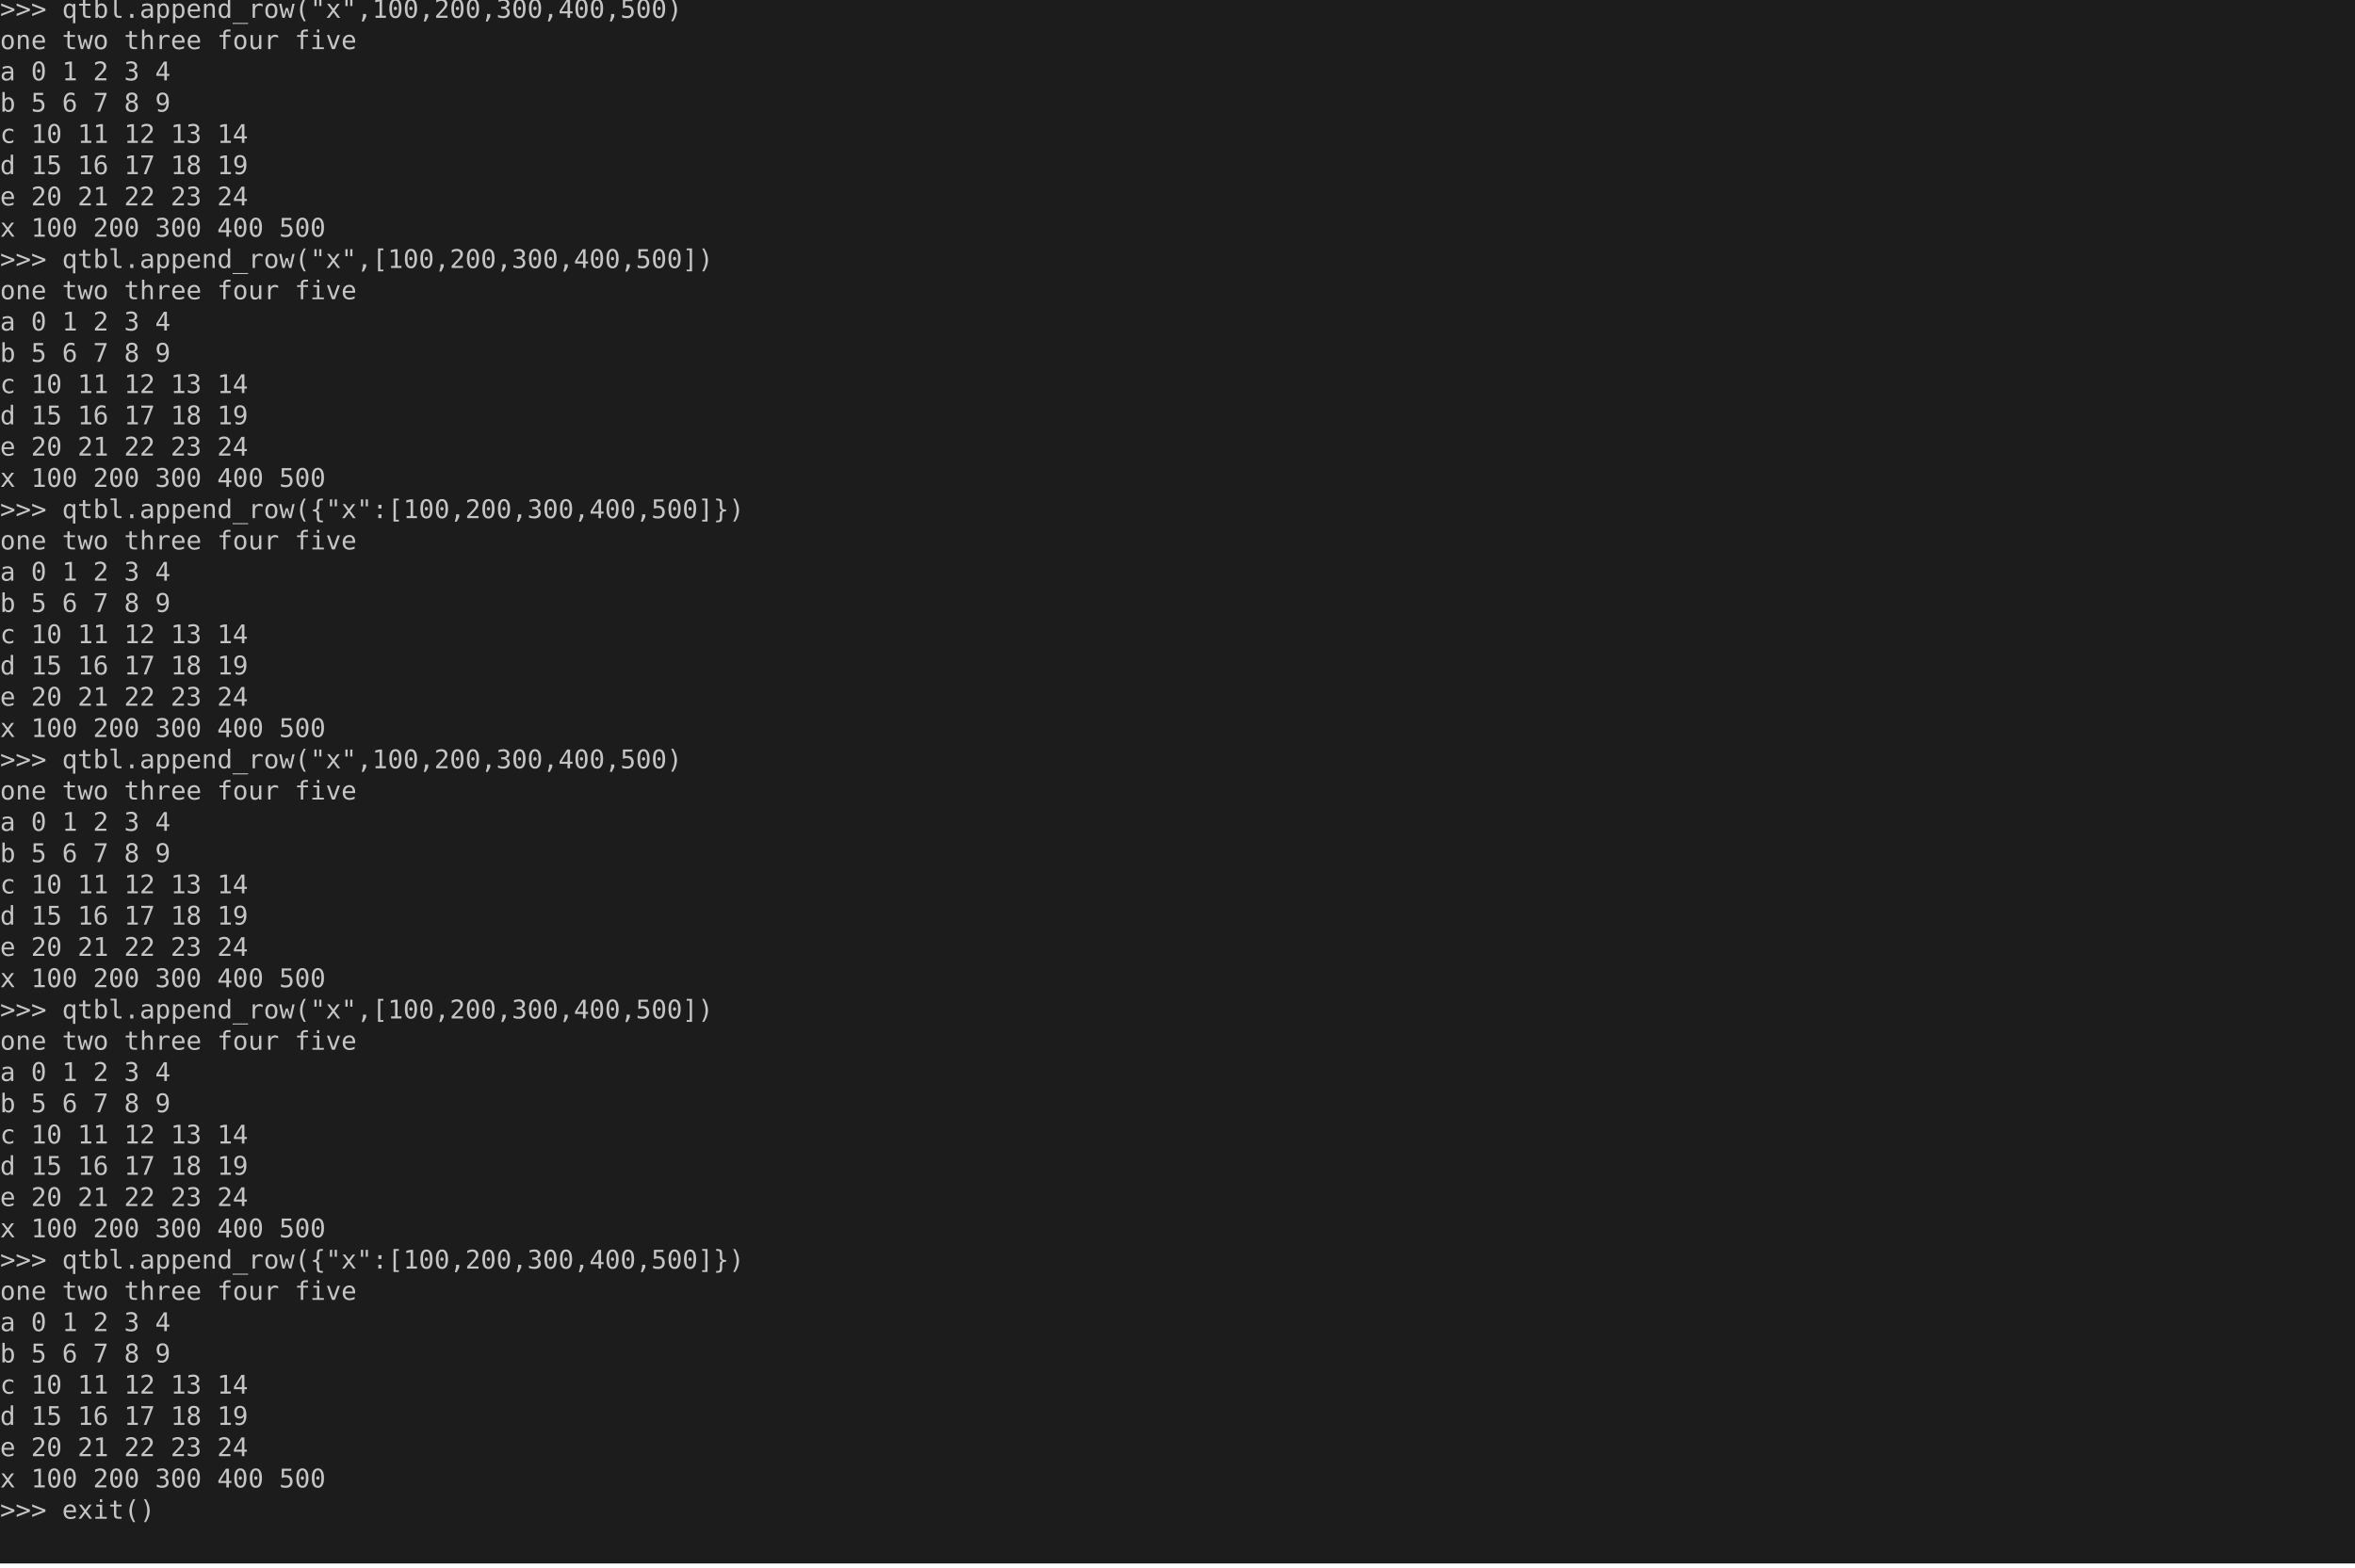
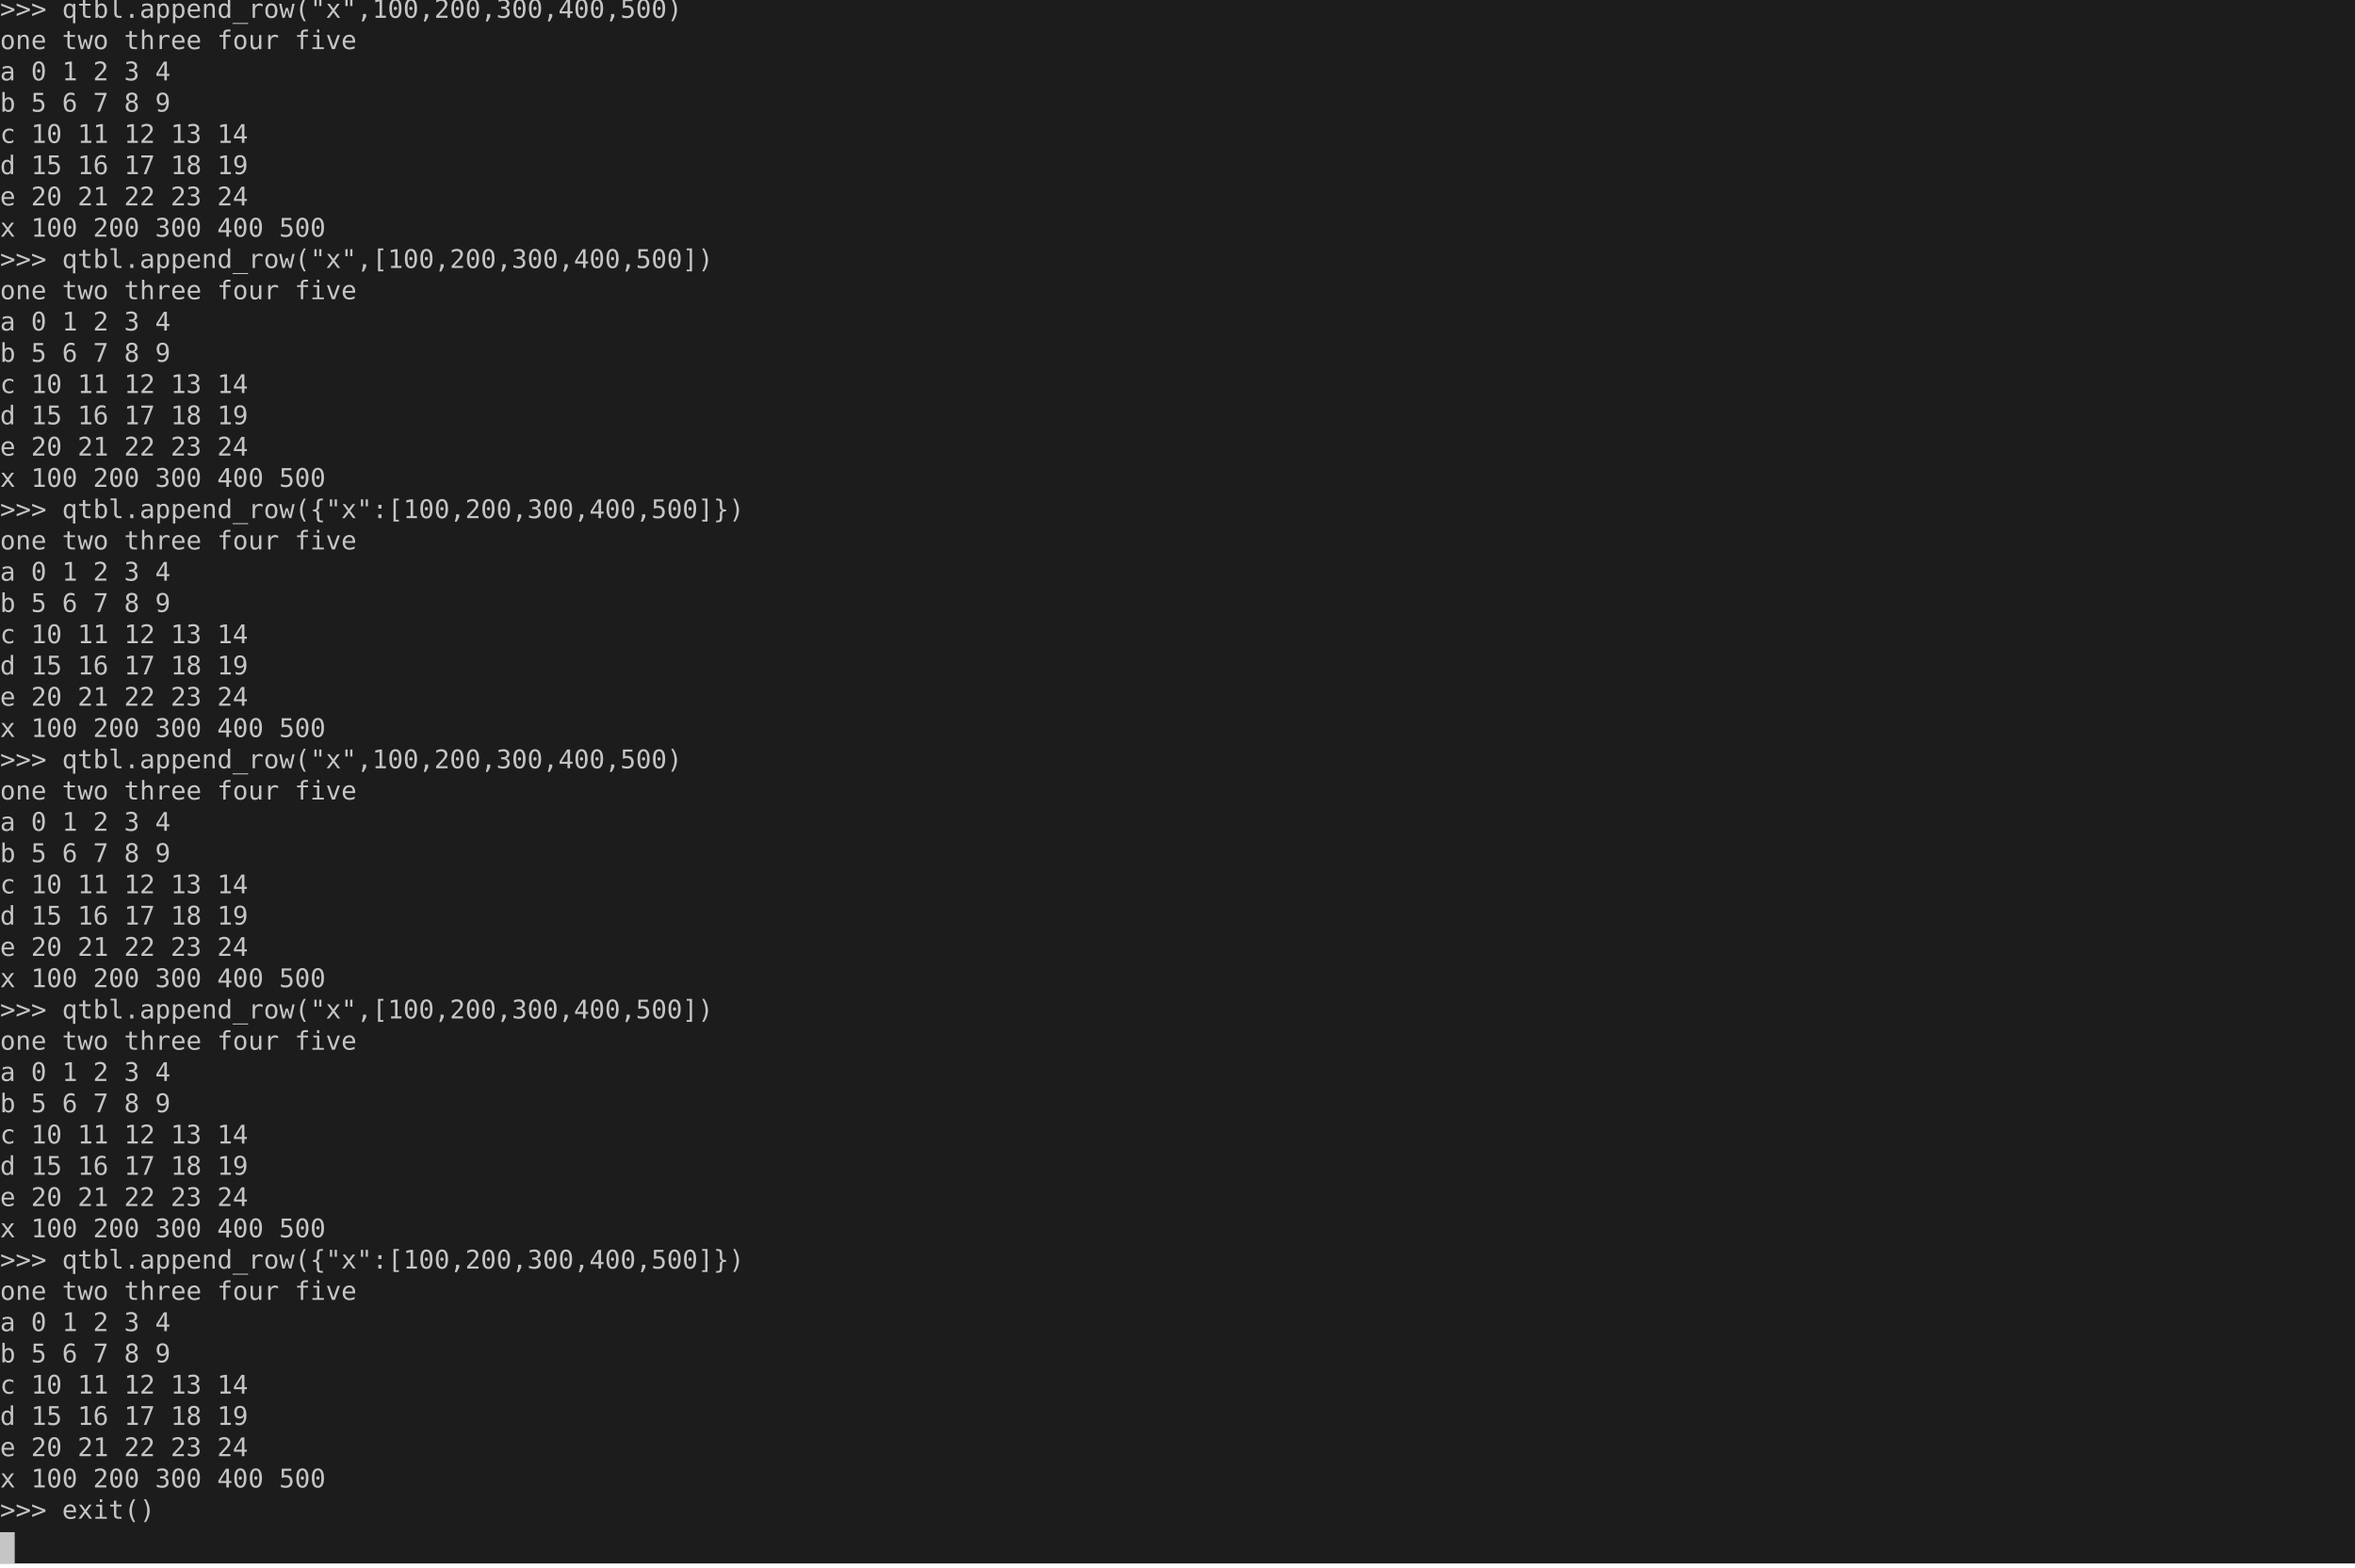
<svg xmlns="http://www.w3.org/2000/svg" xmlns:ns1="https://github.com/nbedos/termtosvg" xmlns:xlink="http://www.w3.org/1999/xlink" id="terminal" baseProfile="full" viewBox="0 0 1280 852" width="1280" version="1.1">
  <defs>
    <ns1:template_settings>
      <ns1:screen_geometry columns="160" rows="50" />
    </ns1:template_settings>
    <style type="text/css" id="generated-style">#screen {
                font-family: 'DejaVu Sans Mono', monospace;
                font-style: normal;
                font-size: 14px;
            }

        text {
            dominant-baseline: text-before-edge;
            white-space: pre;
        }</style>
    <style type="text/css" id="user-style">
            /* gjm8 color theme (source: https://terminal.sexy/) */
            .foreground {fill: #c5c5c5;}
            .background {fill: #1c1c1c;}
            .color0 {fill: #1c1c1c;}
            .color1 {fill: #ff005b;}
            .color2 {fill: #cee318;}
            .color3 {fill: #ffe755;}
            .color4 {fill: #048ac7;}
            .color5 {fill: #833c9f;}
            .color6 {fill: #0ac1cd;}
            .color7 {fill: #e5e5e5;}
            .color8 {fill: #1c1c1c;}
            .color9 {fill: #ff005b;}
            .color10 {fill: #cee318;}
            .color11 {fill: #ffe755;}
            .color12 {fill: #048ac7;}
            .color13 {fill: #833c9f;}
            .color14 {fill: #0ac1cd;}
            .color15 {fill: #e5e5e5;}
        </style>
  </defs>
  <svg id="screen" width="1280" viewBox="0 0 1280 850" preserveAspectRatio="xMidYMin meet">
    <rect class="background" height="100%" width="100%" x="0" y="0" />
    <defs>
      <g id="g1">
        <text class="foreground" textLength="352" x="0">&gt;&gt;&gt; qtbl.append_row("x",100,200,300,400,500)</text>
      </g>
      <g id="g2">
        <text class="foreground" textLength="240" x="0">   one  two  three  four  five</text>
      </g>
      <g id="g3">
        <text class="foreground" textLength="240" x="0">a    0    1      2     3     4</text>
      </g>
      <g id="g4">
        <text class="foreground" textLength="240" x="0">b    5    6      7     8     9</text>
      </g>
      <g id="g5">
        <text class="foreground" textLength="240" x="0">c   10   11     12    13    14</text>
      </g>
      <g id="g6">
        <text class="foreground" textLength="240" x="0">d   15   16     17    18    19</text>
      </g>
      <g id="g7">
        <text class="foreground" textLength="240" x="0">e   20   21     22    23    24</text>
      </g>
      <g id="g8">
        <text class="foreground" textLength="240" x="0">x  100  200    300   400   500</text>
      </g>
      <g id="g9">
        <text class="foreground" textLength="368" x="0">&gt;&gt;&gt; qtbl.append_row("x",[100,200,300,400,500])</text>
      </g>
      <g id="g10">
        <text class="foreground" textLength="384" x="0">&gt;&gt;&gt; qtbl.append_row({"x":[100,200,300,400,500]})</text>
      </g>
      <g id="g11">
        <text class="foreground" textLength="80" x="0">&gt;&gt;&gt; exit()</text>
      </g>
+       <g id="g12">
+         <text class="background" textLength="8" x="0"> </text>
+       </g>
    </defs>
    <g>
      <use y="0" xlink:href="#g1" />
      <use y="17" xlink:href="#g2" />
      <use y="34" xlink:href="#g3" />
      <use y="51" xlink:href="#g4" />
      <use y="68" xlink:href="#g5" />
      <use y="85" xlink:href="#g6" />
      <use y="102" xlink:href="#g7" />
      <use y="119" xlink:href="#g8" />
      <use y="136" xlink:href="#g9" />
      <use y="153" xlink:href="#g2" />
      <use y="170" xlink:href="#g3" />
      <use y="187" xlink:href="#g4" />
      <use y="204" xlink:href="#g5" />
      <use y="221" xlink:href="#g6" />
      <use y="238" xlink:href="#g7" />
      <use y="255" xlink:href="#g8" />
      <use y="272" xlink:href="#g10" />
      <use y="289" xlink:href="#g2" />
      <use y="306" xlink:href="#g3" />
      <use y="323" xlink:href="#g4" />
      <use y="340" xlink:href="#g5" />
      <use y="357" xlink:href="#g6" />
      <use y="374" xlink:href="#g7" />
      <use y="391" xlink:href="#g8" />
      <use y="408" xlink:href="#g1" />
      <use y="425" xlink:href="#g2" />
      <use y="442" xlink:href="#g3" />
      <use y="459" xlink:href="#g4" />
      <use y="476" xlink:href="#g5" />
      <use y="493" xlink:href="#g6" />
      <use y="510" xlink:href="#g7" />
      <use y="527" xlink:href="#g8" />
      <use y="544" xlink:href="#g9" />
      <use y="561" xlink:href="#g2" />
      <use y="578" xlink:href="#g3" />
      <use y="595" xlink:href="#g4" />
      <use y="612" xlink:href="#g5" />
      <use y="629" xlink:href="#g6" />
      <use y="646" xlink:href="#g7" />
      <use y="663" xlink:href="#g8" />
      <use y="680" xlink:href="#g10" />
      <use y="697" xlink:href="#g2" />
      <use y="714" xlink:href="#g3" />
      <use y="731" xlink:href="#g4" />
      <use y="748" xlink:href="#g5" />
      <use y="765" xlink:href="#g6" />
      <use y="782" xlink:href="#g7" />
      <use y="799" xlink:href="#g8" />
      <use y="816" xlink:href="#g11" />
+       <rect class="foreground" height="17" width="8" x="0" y="833" />
+       <use y="833" xlink:href="#g12" />
    </g>
  </svg>
</svg>
